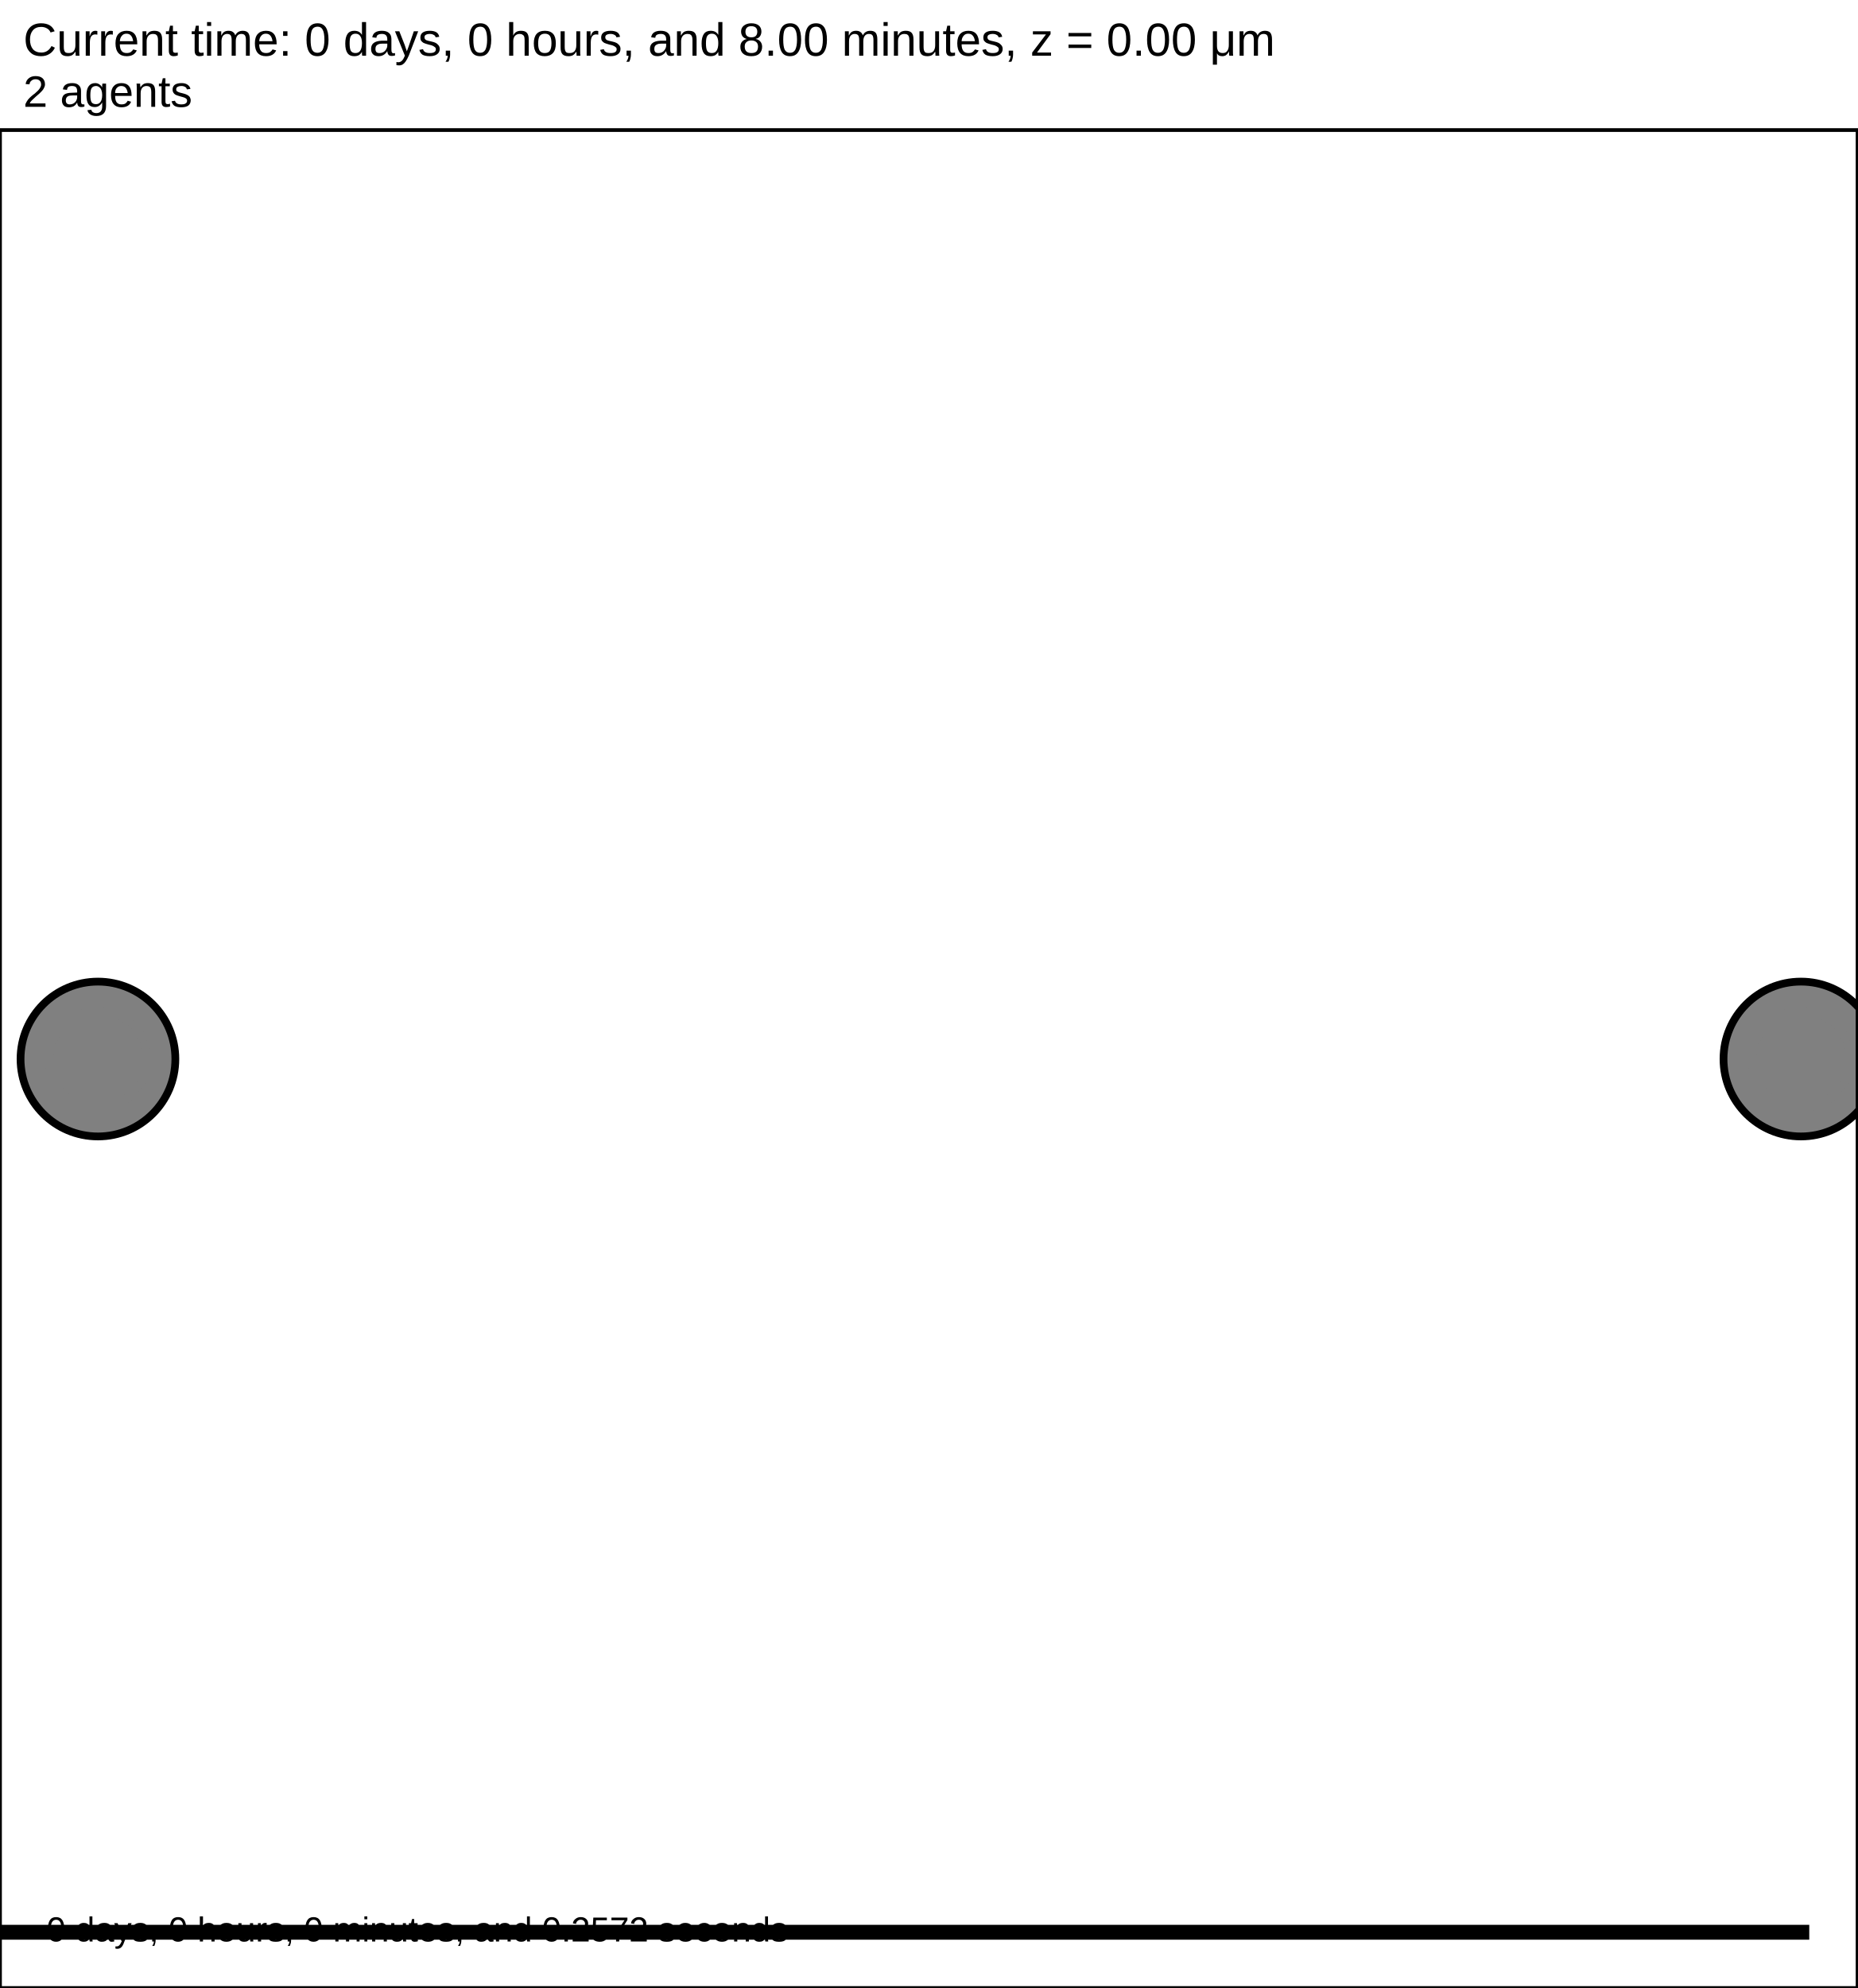
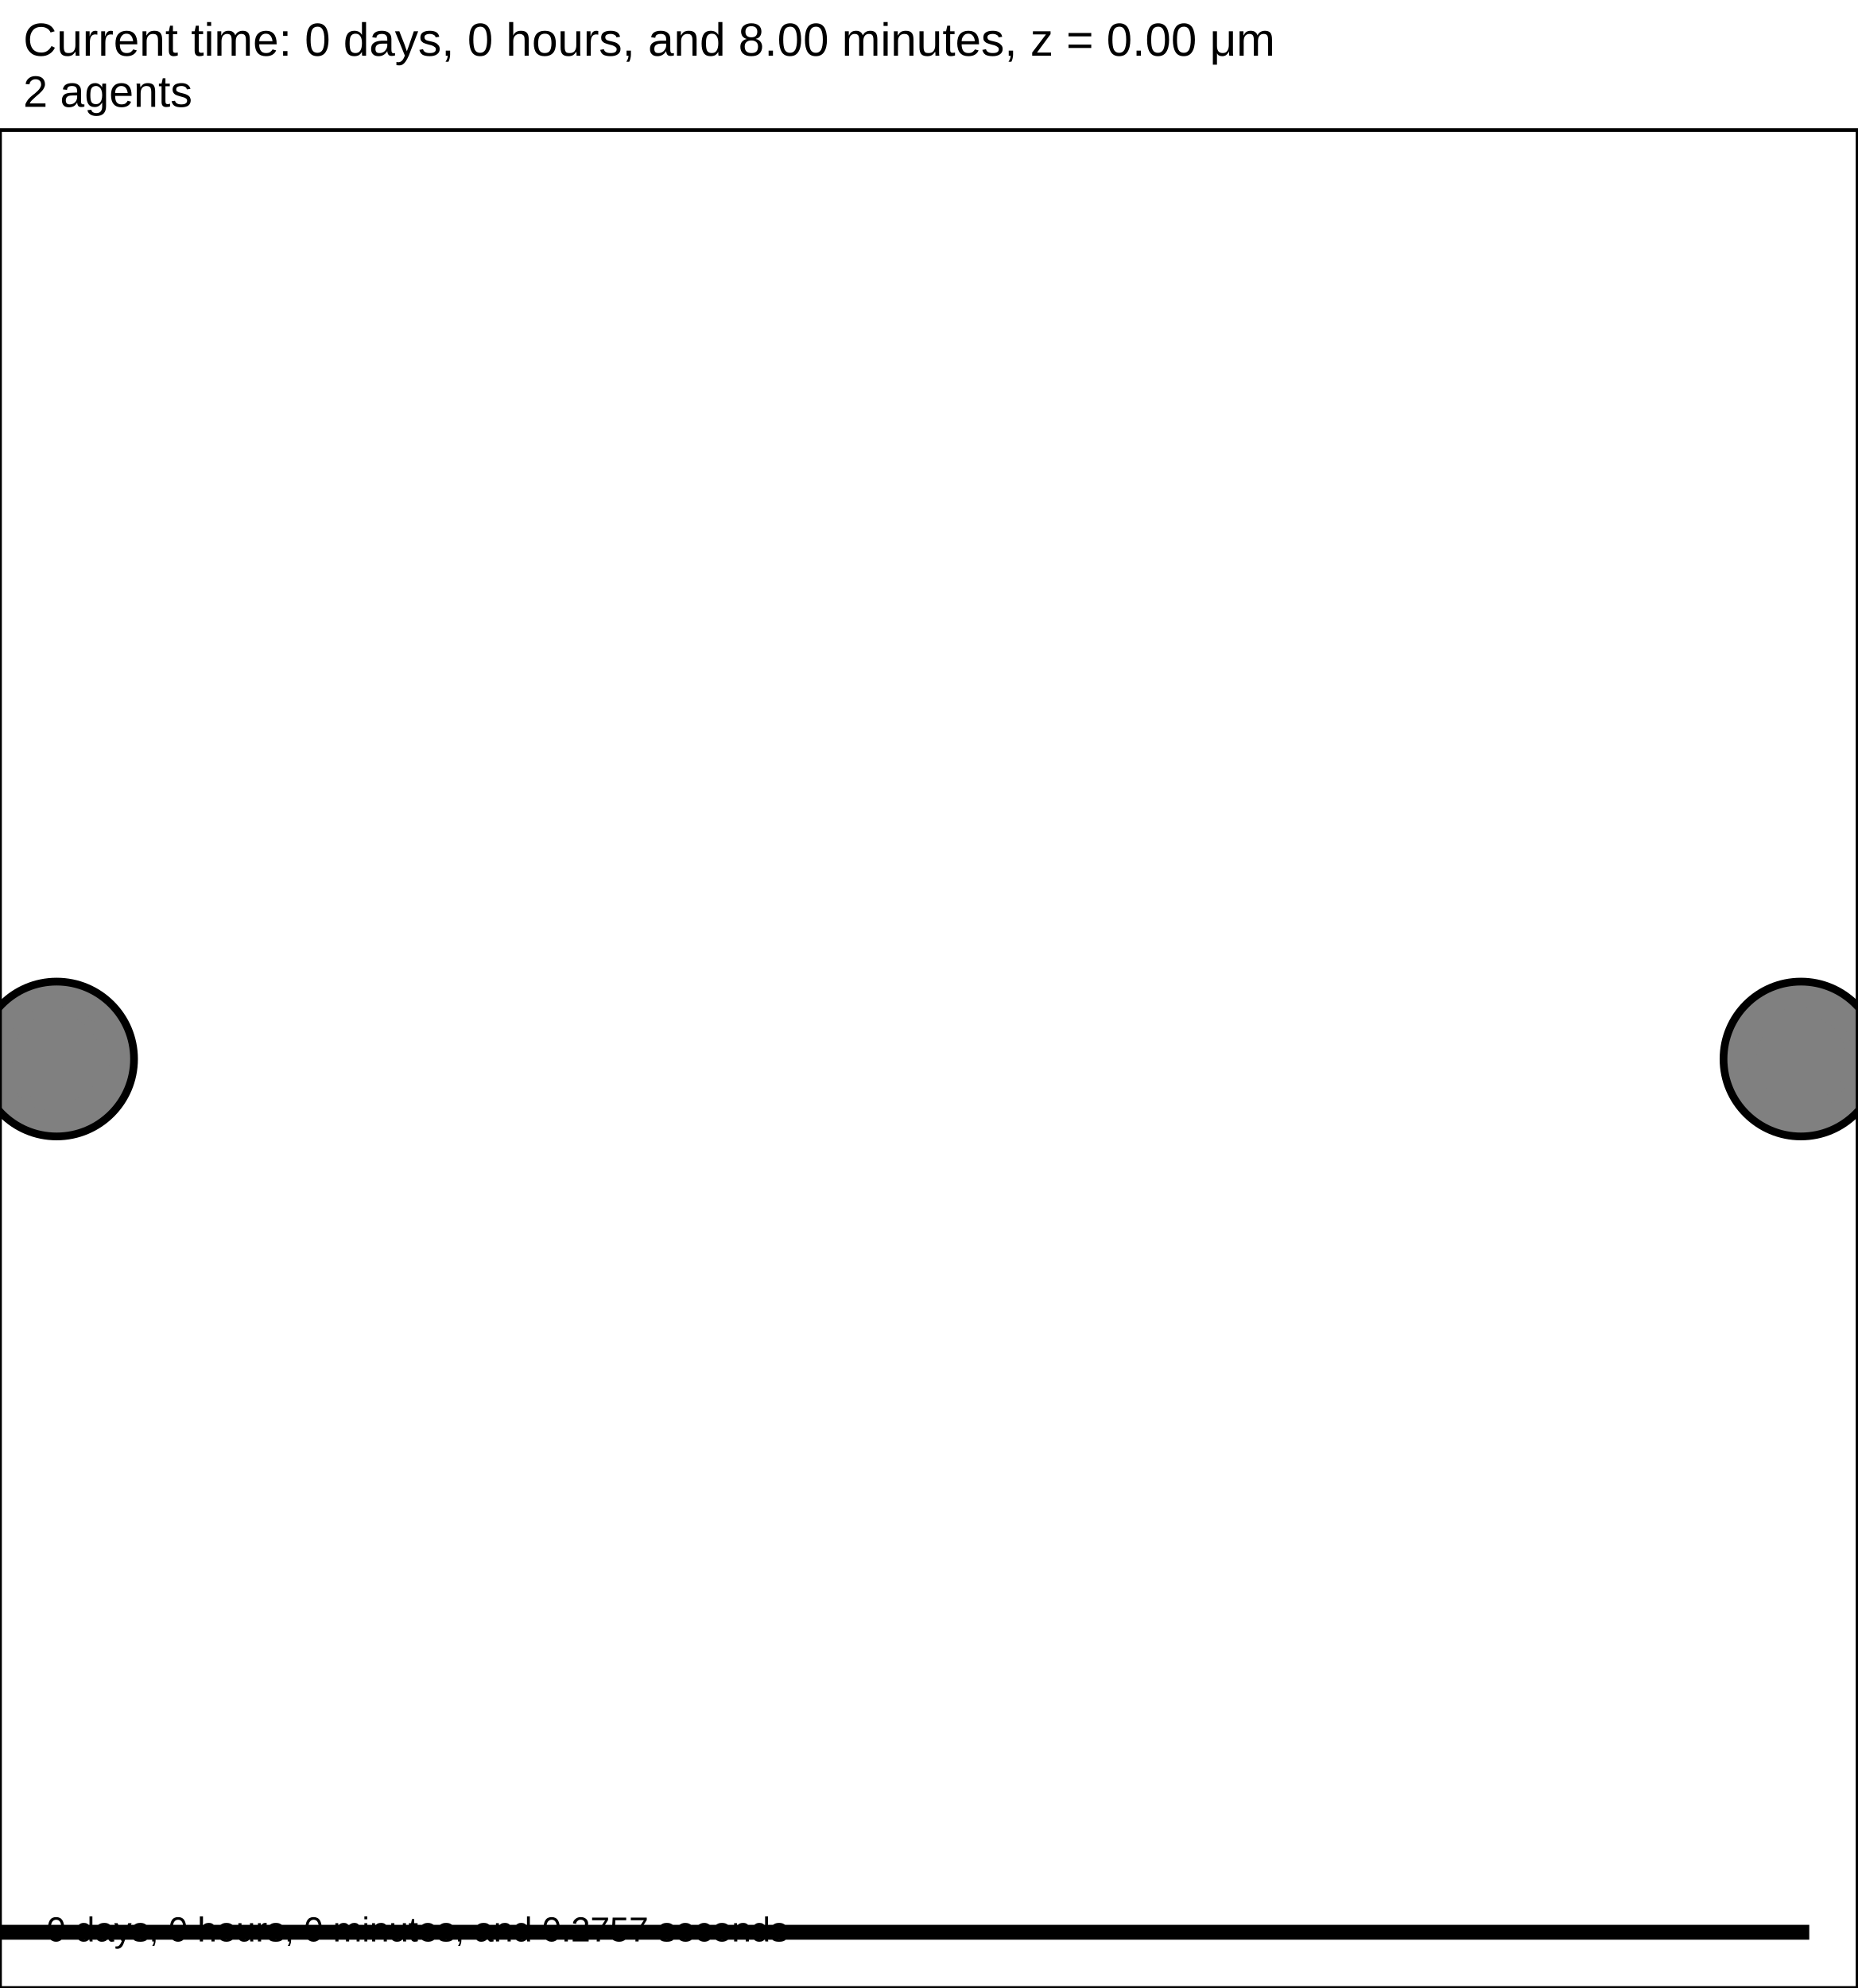
<svg xmlns="http://www.w3.org/2000/svg" version="1.1" width="120" height="128.4" id="svg2">
  <rect x="0" y="0" width="120" height="128.4" stroke-width="0.24" stroke="white" fill="white" />
  <text x="1.5" y="3.6" font-family="Arial" font-size="3" fill="black">
   Current time: 0 days, 0 hours, and 8.00 minutes, z = 0.00 μm
  </text>
  <text x="1.5" y="6.9" font-family="Arial" font-size="2.85" fill="black">
   2 agents
  </text>
  <g id="tissue" transform="translate(0,128.4) scale(1,-1)">
    <g id="ECM">
  </g>
    <g id="cells">
      <g id="cell0" type="agent" dead="false">
        <circle cx="116.341" cy="60" r="5" stroke-width="0.5" stroke="black" fill="grey" />
        <circle cx="116.341" cy="60" r="3.15" stroke-width="0.5" stroke="grey" fill="grey" />
      </g>
      <g id="cell1" type="agent" dead="false">
-         <circle cx="6.328" cy="60" r="5" stroke-width="0.5" stroke="black" fill="grey" />
-         <circle cx="6.328" cy="60" r="3.15" stroke-width="0.5" stroke="grey" fill="grey" />
+         <circle cx="3.659" cy="60" r="5" stroke-width="0.5" stroke="black" fill="grey" />
+         <circle cx="3.659" cy="60" r="3.15" stroke-width="0.5" stroke="grey" fill="grey" />
      </g>
    </g>
  </g>
  <rect x="-83" y="124.2" width="200" height="1.2" stroke-width="0.24" stroke="rgb(255,255,255)" fill="rgb(0,0,0)" />
  <text x="-82.25" y="123.45" font-family="Arial" font-size="3" fill="black">
   200 μm
  </text>
  <text x="3" y="125.4" font-family="Arial" font-size="2.25" fill="black">
-    0 days, 0 hours, 0 minutes, and 0.2572 seconds
+    0 days, 0 hours, 0 minutes, and 0.2757 seconds
  </text>
  <rect x="0" y="8.4" width="120" height="120" stroke-width="0.24" stroke="rgb(0,0,0)" fill="none" />
</svg>
